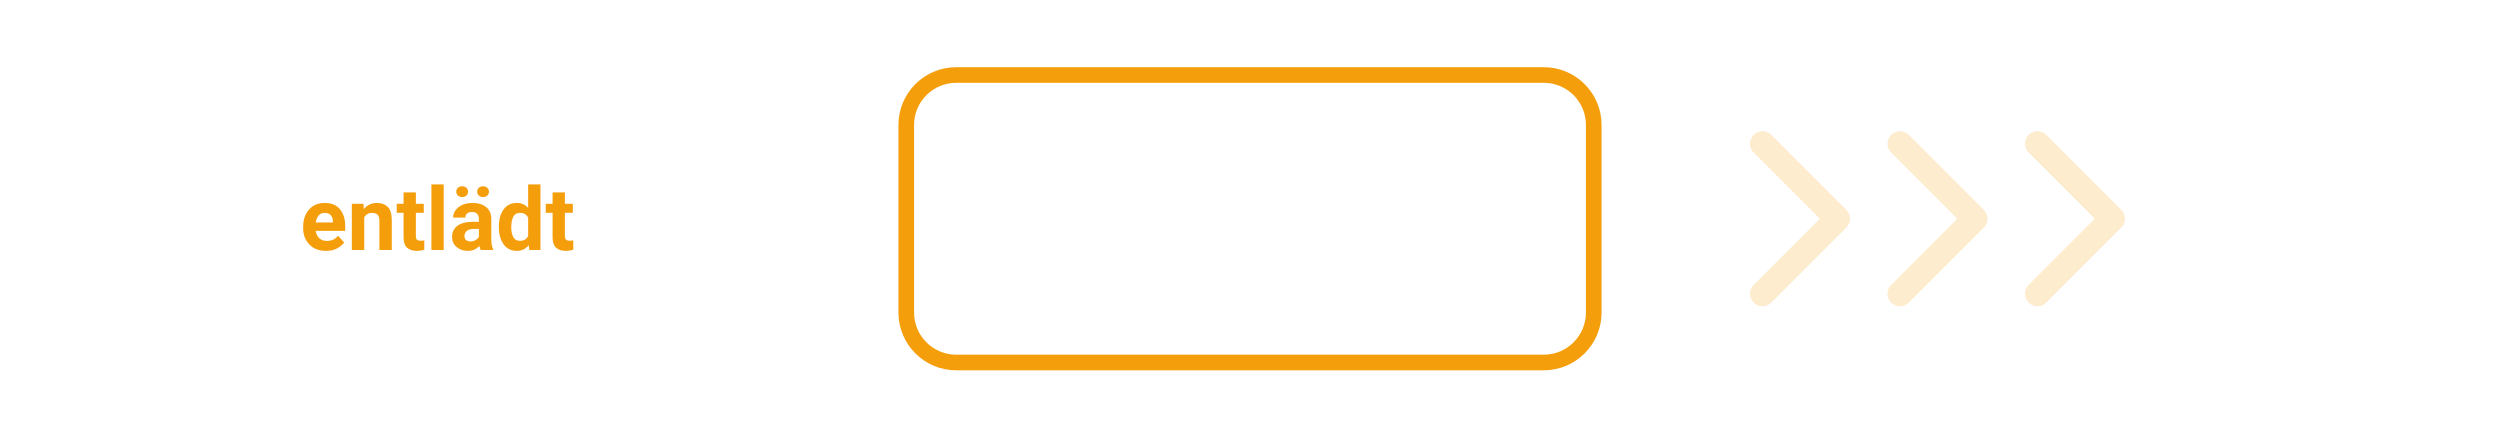
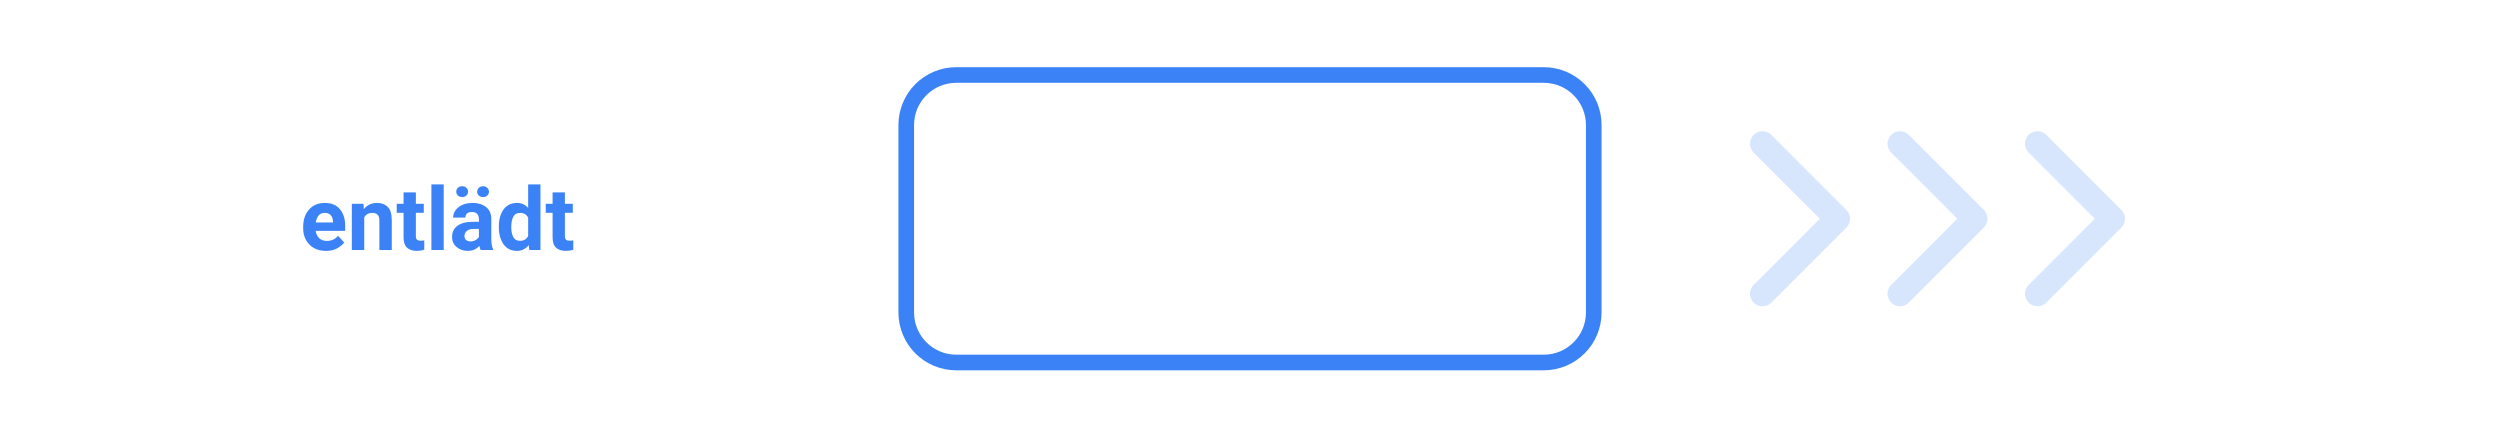
<svg xmlns="http://www.w3.org/2000/svg" viewBox="0 0 400 70" width="400" height="70">
-   <polyline points="282,23 294,35 282,47" fill="none" stroke="#f59e0b" stroke-width="4" stroke-linecap="round" stroke-linejoin="round" opacity="0.2">
+   <polyline points="282,23 294,35 282,47" fill="none" stroke="#3b82f6" stroke-width="4" stroke-linecap="round" stroke-linejoin="round" opacity="0.2">
    <animate attributeName="opacity" values="0.2;1;0.2" dur="1.2s" begin="0.00s" repeatCount="indefinite" />
  </polyline>
-   <polyline points="304,23 316,35 304,47" fill="none" stroke="#f59e0b" stroke-width="4" stroke-linecap="round" stroke-linejoin="round" opacity="0.2">
+   <polyline points="304,23 316,35 304,47" fill="none" stroke="#3b82f6" stroke-width="4" stroke-linecap="round" stroke-linejoin="round" opacity="0.2">
    <animate attributeName="opacity" values="0.2;1;0.2" dur="1.2s" begin="0.40s" repeatCount="indefinite" />
  </polyline>
-   <polyline points="326,23 338,35 326,47" fill="none" stroke="#f59e0b" stroke-width="4" stroke-linecap="round" stroke-linejoin="round" opacity="0.2">
+   <polyline points="326,23 338,35 326,47" fill="none" stroke="#3b82f6" stroke-width="4" stroke-linecap="round" stroke-linejoin="round" opacity="0.2">
    <animate attributeName="opacity" values="0.2;1;0.2" dur="1.2s" begin="0.80s" repeatCount="indefinite" />
  </polyline>
-   <rect x="145" y="12" width="110" height="46" rx="8" fill="none" stroke="#f59e0b" stroke-width="2.5">
+   <rect x="145" y="12" width="110" height="46" rx="8" fill="none" stroke="#3b82f6" stroke-width="2.5">
    <animate attributeName="opacity" values="1;0.4;1" dur="1.6s" repeatCount="indefinite" />
  </rect>
-   <text x="70" y="40" font-size="14" fill="#f59e0b" text-anchor="middle" font-weight="600" font-family="-apple-system,Segoe UI,Roboto,sans-serif">entlädt</text>
+   <text x="70" y="40" font-size="14" fill="#3b82f6" text-anchor="middle" font-weight="600" font-family="-apple-system,Segoe UI,Roboto,sans-serif">entlädt</text>
</svg>
